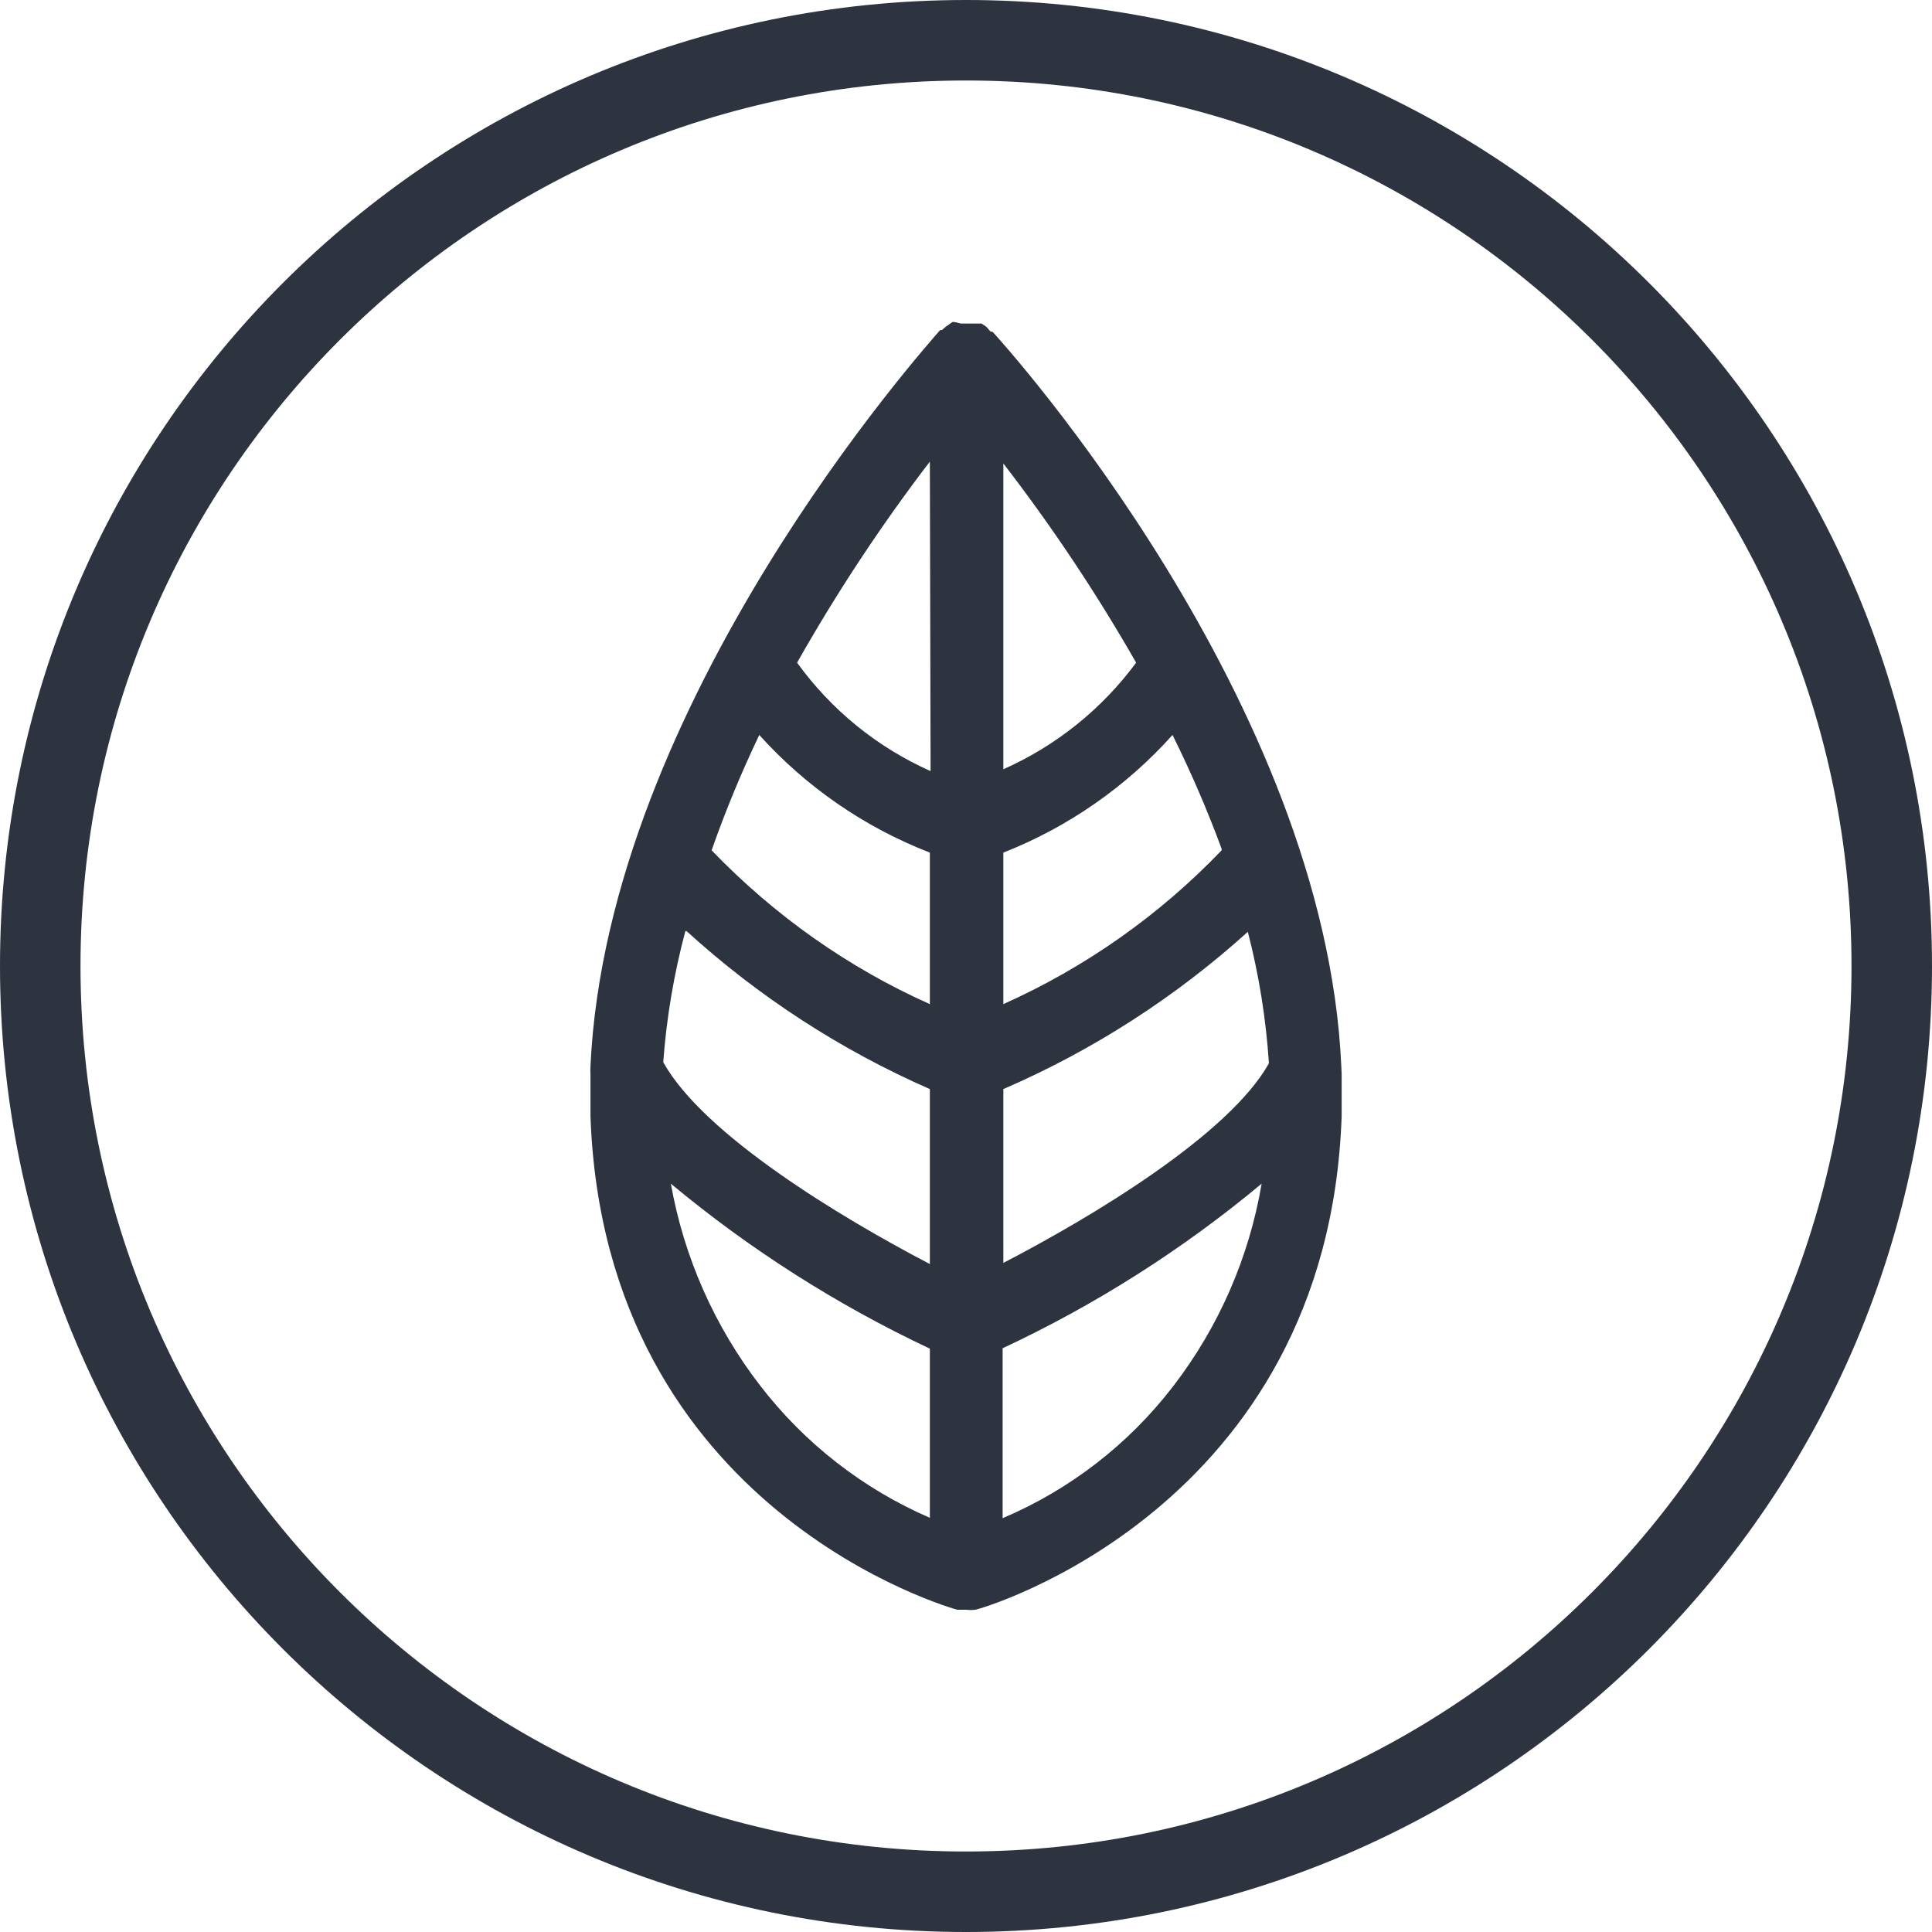
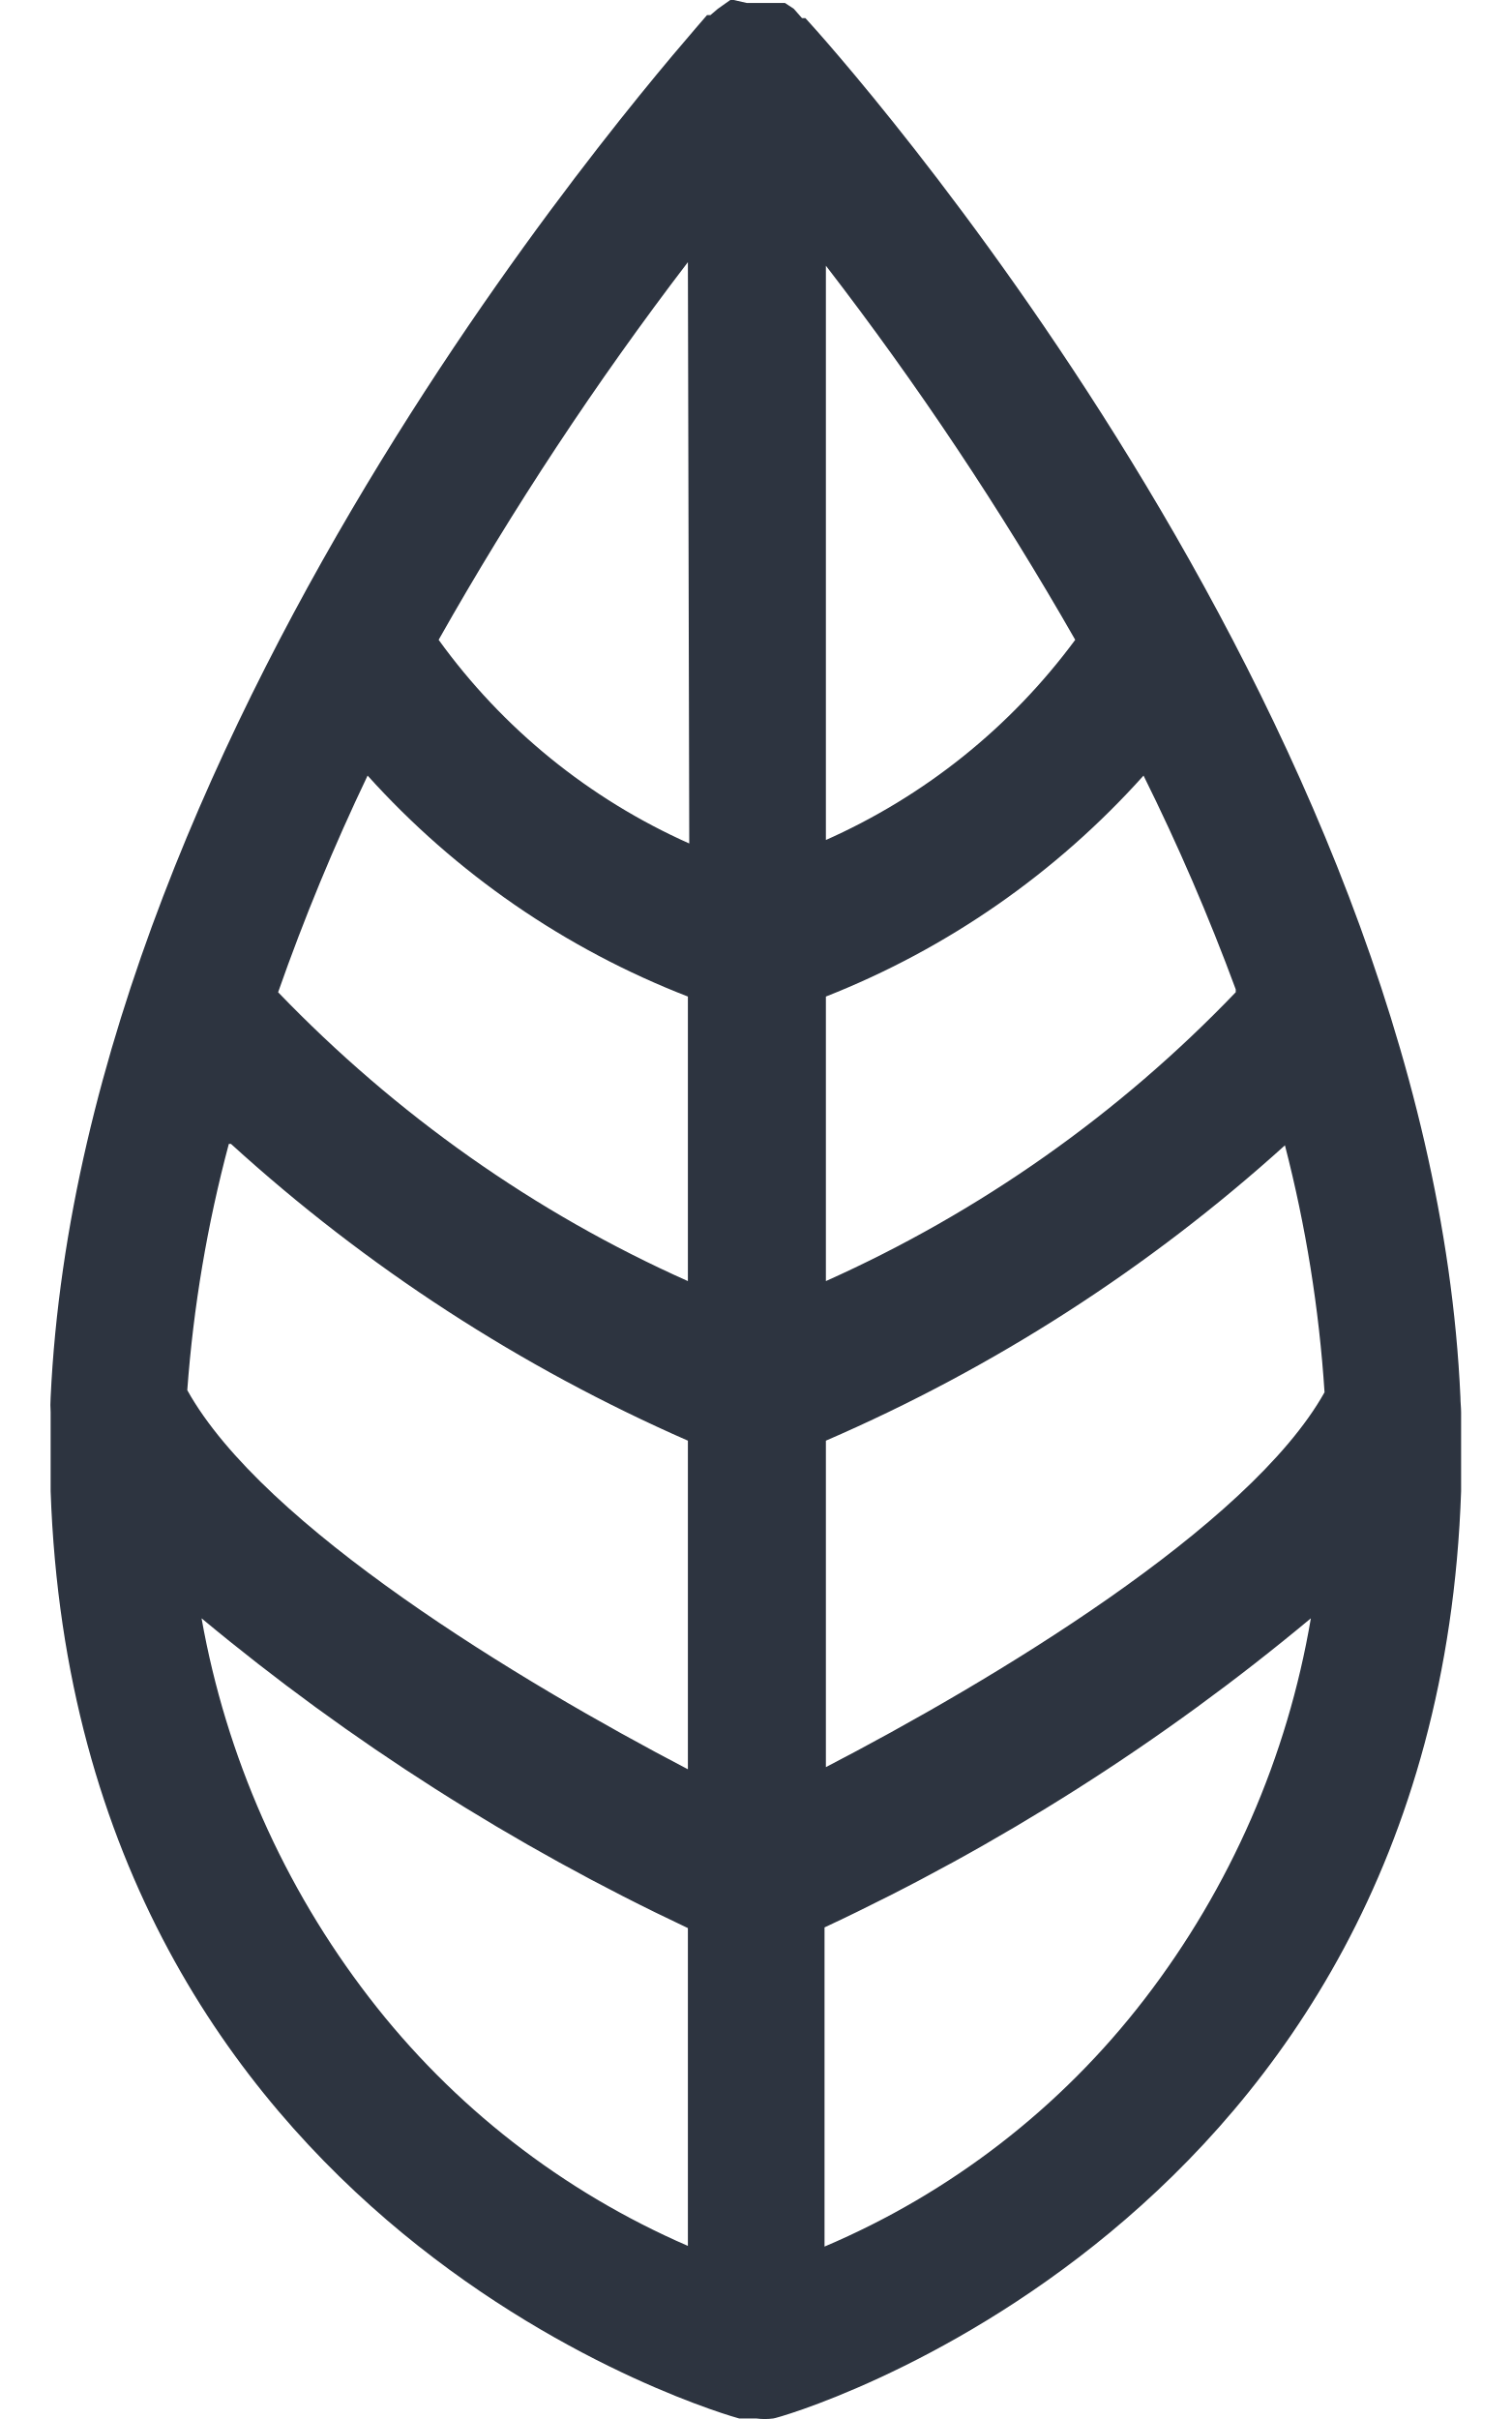
- <svg xmlns="http://www.w3.org/2000/svg" width="48" height="48" fill="none" viewBox="0 0 48 48">
-   <circle cx="24" cy="24" r="23" stroke="#2D3440" stroke-width="2" />
-   <path fill="#2D3440" d="M33.324 26.485C32.918 17.41 25.01 8.621 24.657 8.24h-.045l-.109-.124-.117-.077h-.506L23.708 8h-.045l-.163.115-.1.086h-.044c-.353.42-8.261 9.218-8.686 18.284a1.492 1.492 0 0 0 0 .2v1.042c.344 9.84 9.038 12.247 9.11 12.266h.226c.075.01.151.01.226 0 .082 0 8.767-2.474 9.101-12.266v-1.041c0-.067-.009-.134-.009-.2Zm-16.268-3.353a22.226 22.226 0 0 0 6.046 3.926v4.347c-2.214-1.156-5.621-3.21-6.624-5.015.081-1.103.266-2.194.55-3.258h.028Zm1.808-4.872a11.106 11.106 0 0 0 4.238 2.923v3.764c-2.019-.9-3.859-2.197-5.422-3.821.343-.978.739-1.935 1.184-2.866Zm11.487 2.866a17.3 17.3 0 0 1-5.423 3.821v-3.764a11.112 11.112 0 0 0 4.203-2.923 28.79 28.79 0 0 1 1.22 2.828v.038Zm-5.423-1.968v-7.643a43.22 43.22 0 0 1 3.299 4.949 8.28 8.28 0 0 1-3.317 2.656l.018.038Zm0 12.266v-4.366a22.21 22.21 0 0 0 6.074-3.907c.276 1.068.452 2.163.524 3.267-.994 1.777-4.402 3.821-6.616 4.968l.018.038ZM23.12 19.158a8.207 8.207 0 0 1-3.316-2.694 43.263 43.263 0 0 1 3.298-4.996l.018 7.69Zm-6.453 10.25a30.164 30.164 0 0 0 6.435 4.099v4.203a10.679 10.679 0 0 1-4.216-3.285 11.519 11.519 0 0 1-2.219-5.017Zm8.243 8.311v-4.222a29.675 29.675 0 0 0 6.435-4.089 11.368 11.368 0 0 1-2.2 5.036 10.53 10.53 0 0 1-4.235 3.275Z" />
+ <svg xmlns="http://www.w3.org/2000/svg" width="20" height="32" fill="none" viewBox="0 0 20 32">
+   <path fill="#2D3440" d="M19.324 18.485C18.918 9.41 11.01.621 10.657.24h-.045l-.109-.124-.117-.077H9.88L9.708 0h-.045L9.5.115 9.4.2h-.045C9.003.62 1.095 9.419.67 18.485a1.494 1.494 0 0 0 0 .2v1.042c.343 9.84 9.038 12.247 9.11 12.266h.226c.075.01.151.01.226 0 .082 0 8.767-2.474 9.101-12.266v-1.041c0-.067-.009-.134-.009-.2ZM3.056 15.132a22.226 22.226 0 0 0 6.046 3.926v4.347c-2.214-1.156-5.621-3.21-6.624-5.015a17.58 17.58 0 0 1 .55-3.258h.028Zm1.808-4.872a11.106 11.106 0 0 0 4.238 2.923v3.764c-2.019-.9-3.859-2.197-5.422-3.821.343-.978.739-1.935 1.184-2.866Zm11.487 2.866a17.3 17.3 0 0 1-5.423 3.821v-3.764a11.112 11.112 0 0 0 4.203-2.923 28.79 28.79 0 0 1 1.22 2.828v.038Zm-5.423-1.968V3.515a43.227 43.227 0 0 1 3.299 4.949 8.28 8.28 0 0 1-3.317 2.656l.018.038Zm0 12.266v-4.366a22.21 22.21 0 0 0 6.074-3.907c.276 1.068.452 2.163.524 3.267-.994 1.777-4.402 3.821-6.616 4.968l.018.038ZM9.12 11.158a8.207 8.207 0 0 1-3.316-2.694 43.258 43.258 0 0 1 3.298-4.996l.018 7.69Zm-6.453 10.25a30.164 30.164 0 0 0 6.435 4.098v4.204a10.679 10.679 0 0 1-4.217-3.285 11.519 11.519 0 0 1-2.218-5.017Zm8.243 8.311v-4.222a29.675 29.675 0 0 0 6.435-4.089 11.368 11.368 0 0 1-2.2 5.036 10.53 10.53 0 0 1-4.235 3.275Z" />
</svg>
